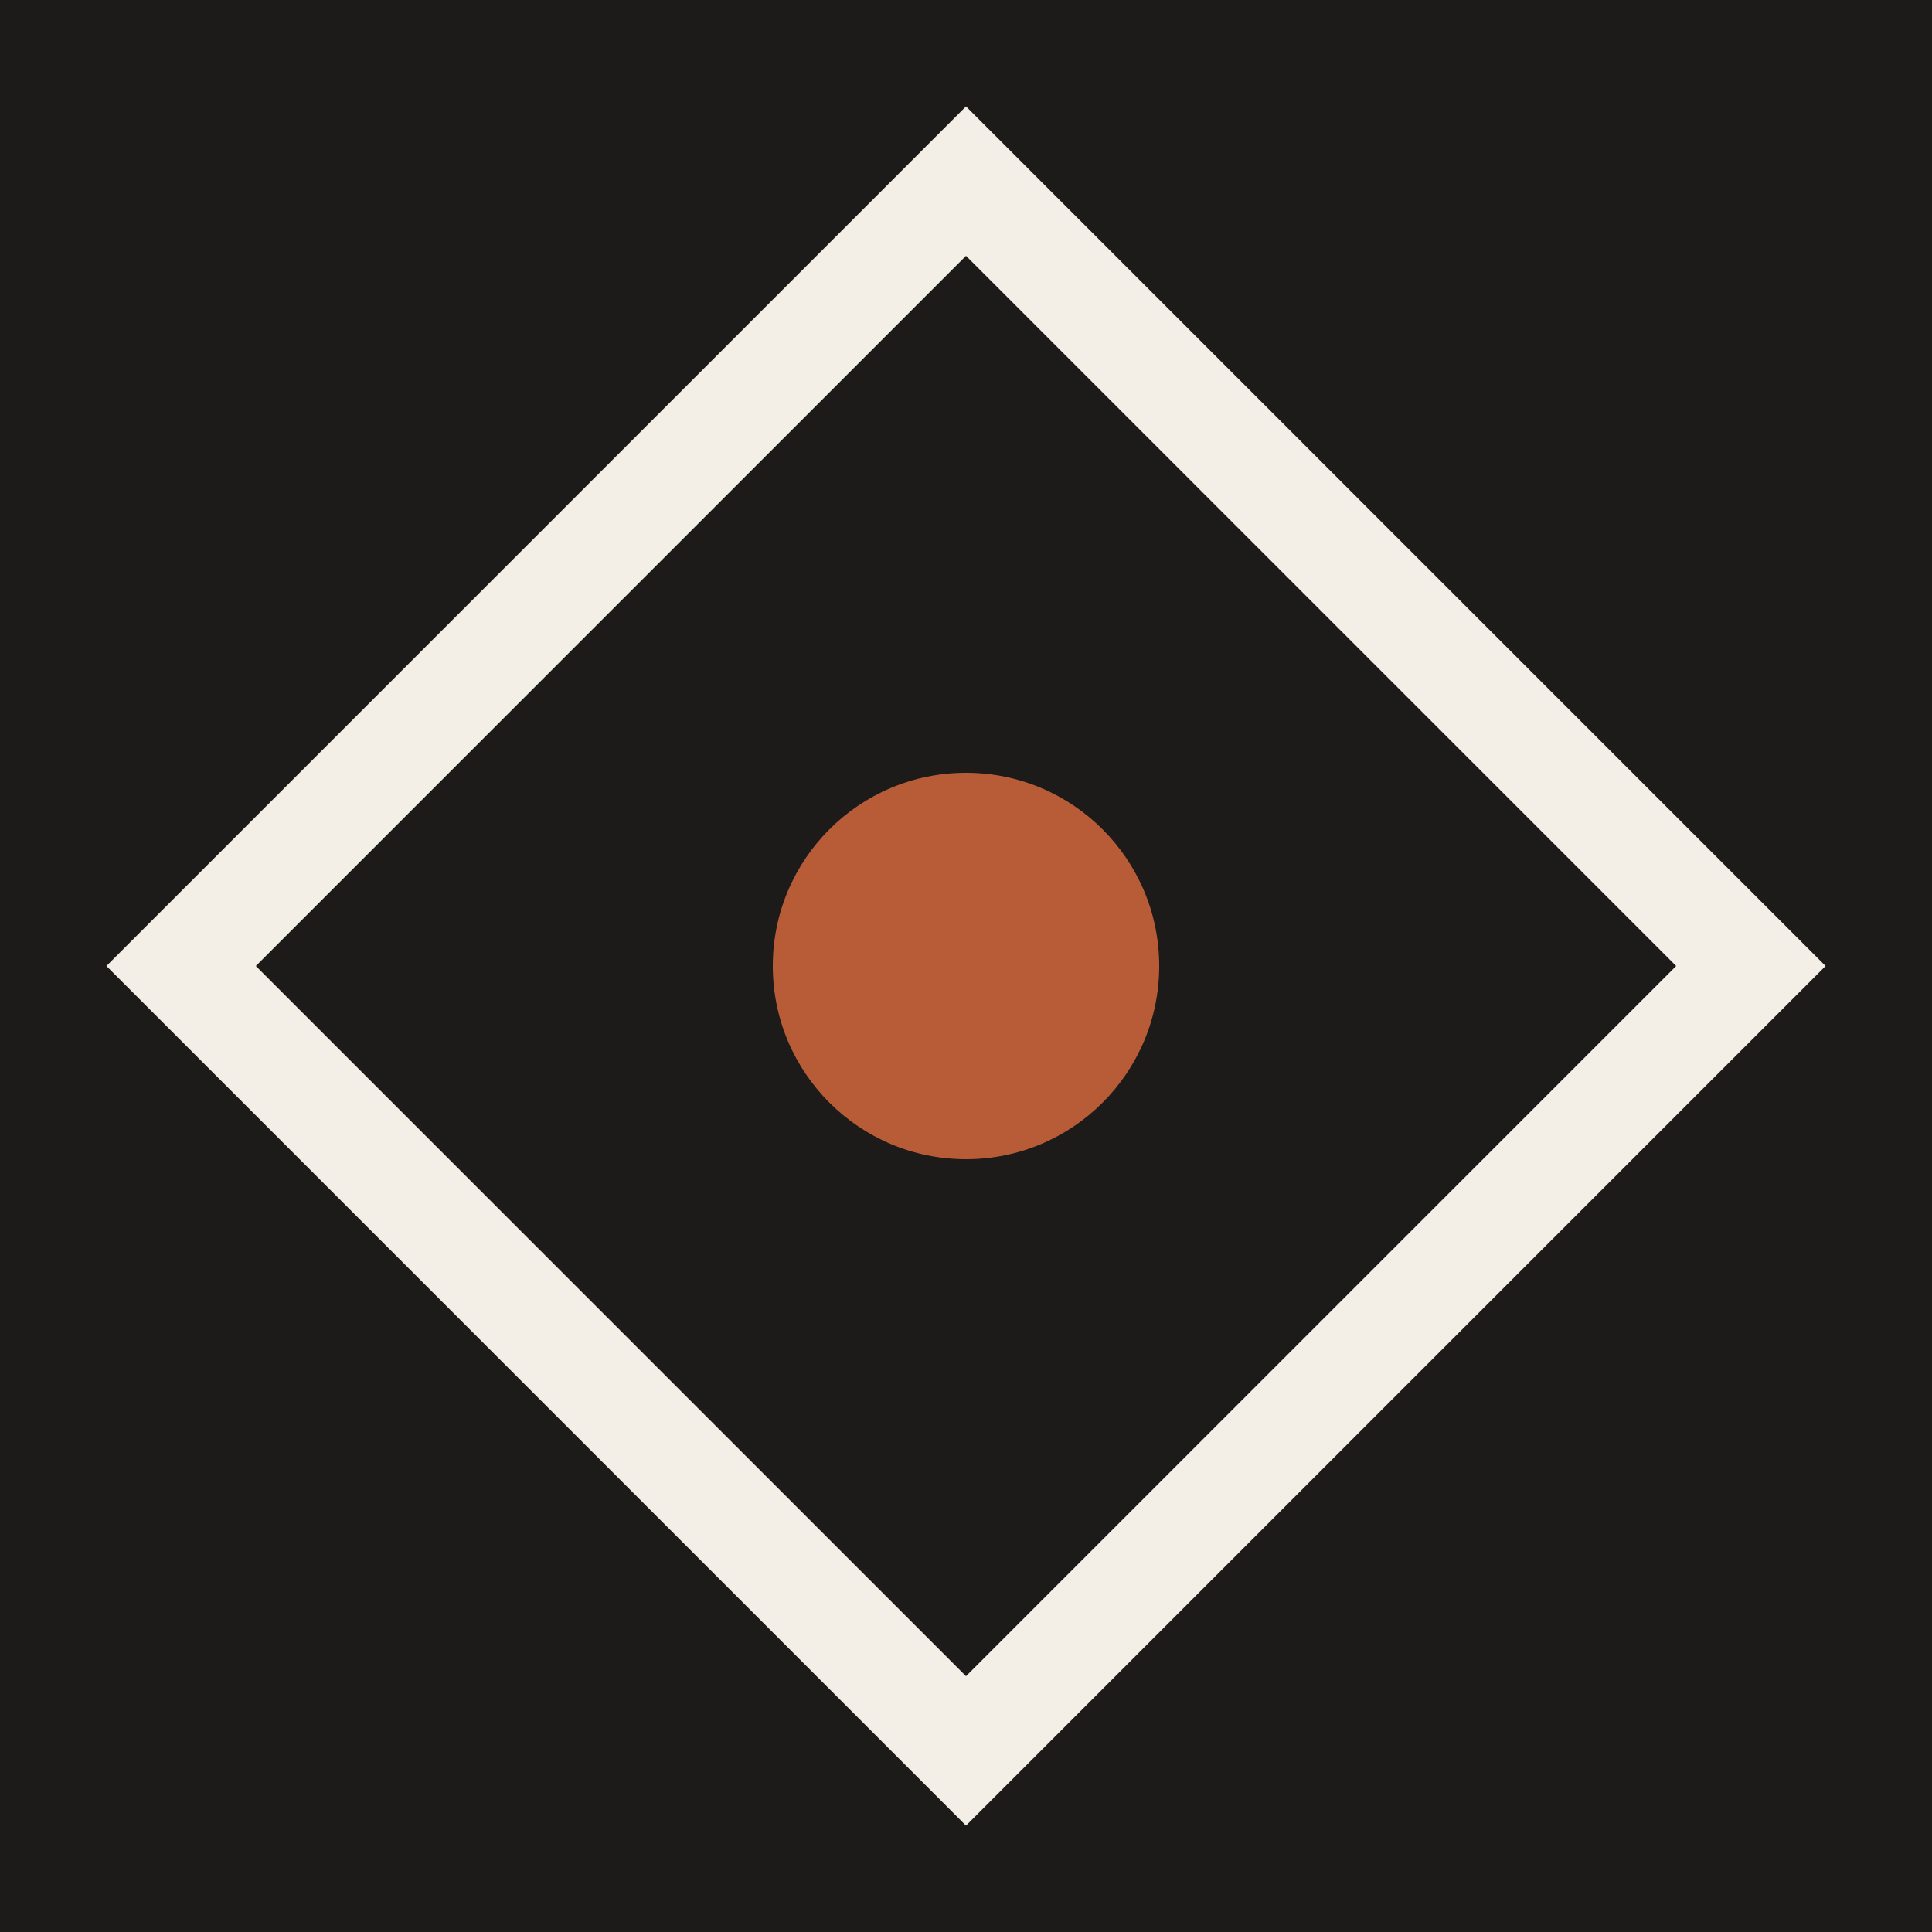
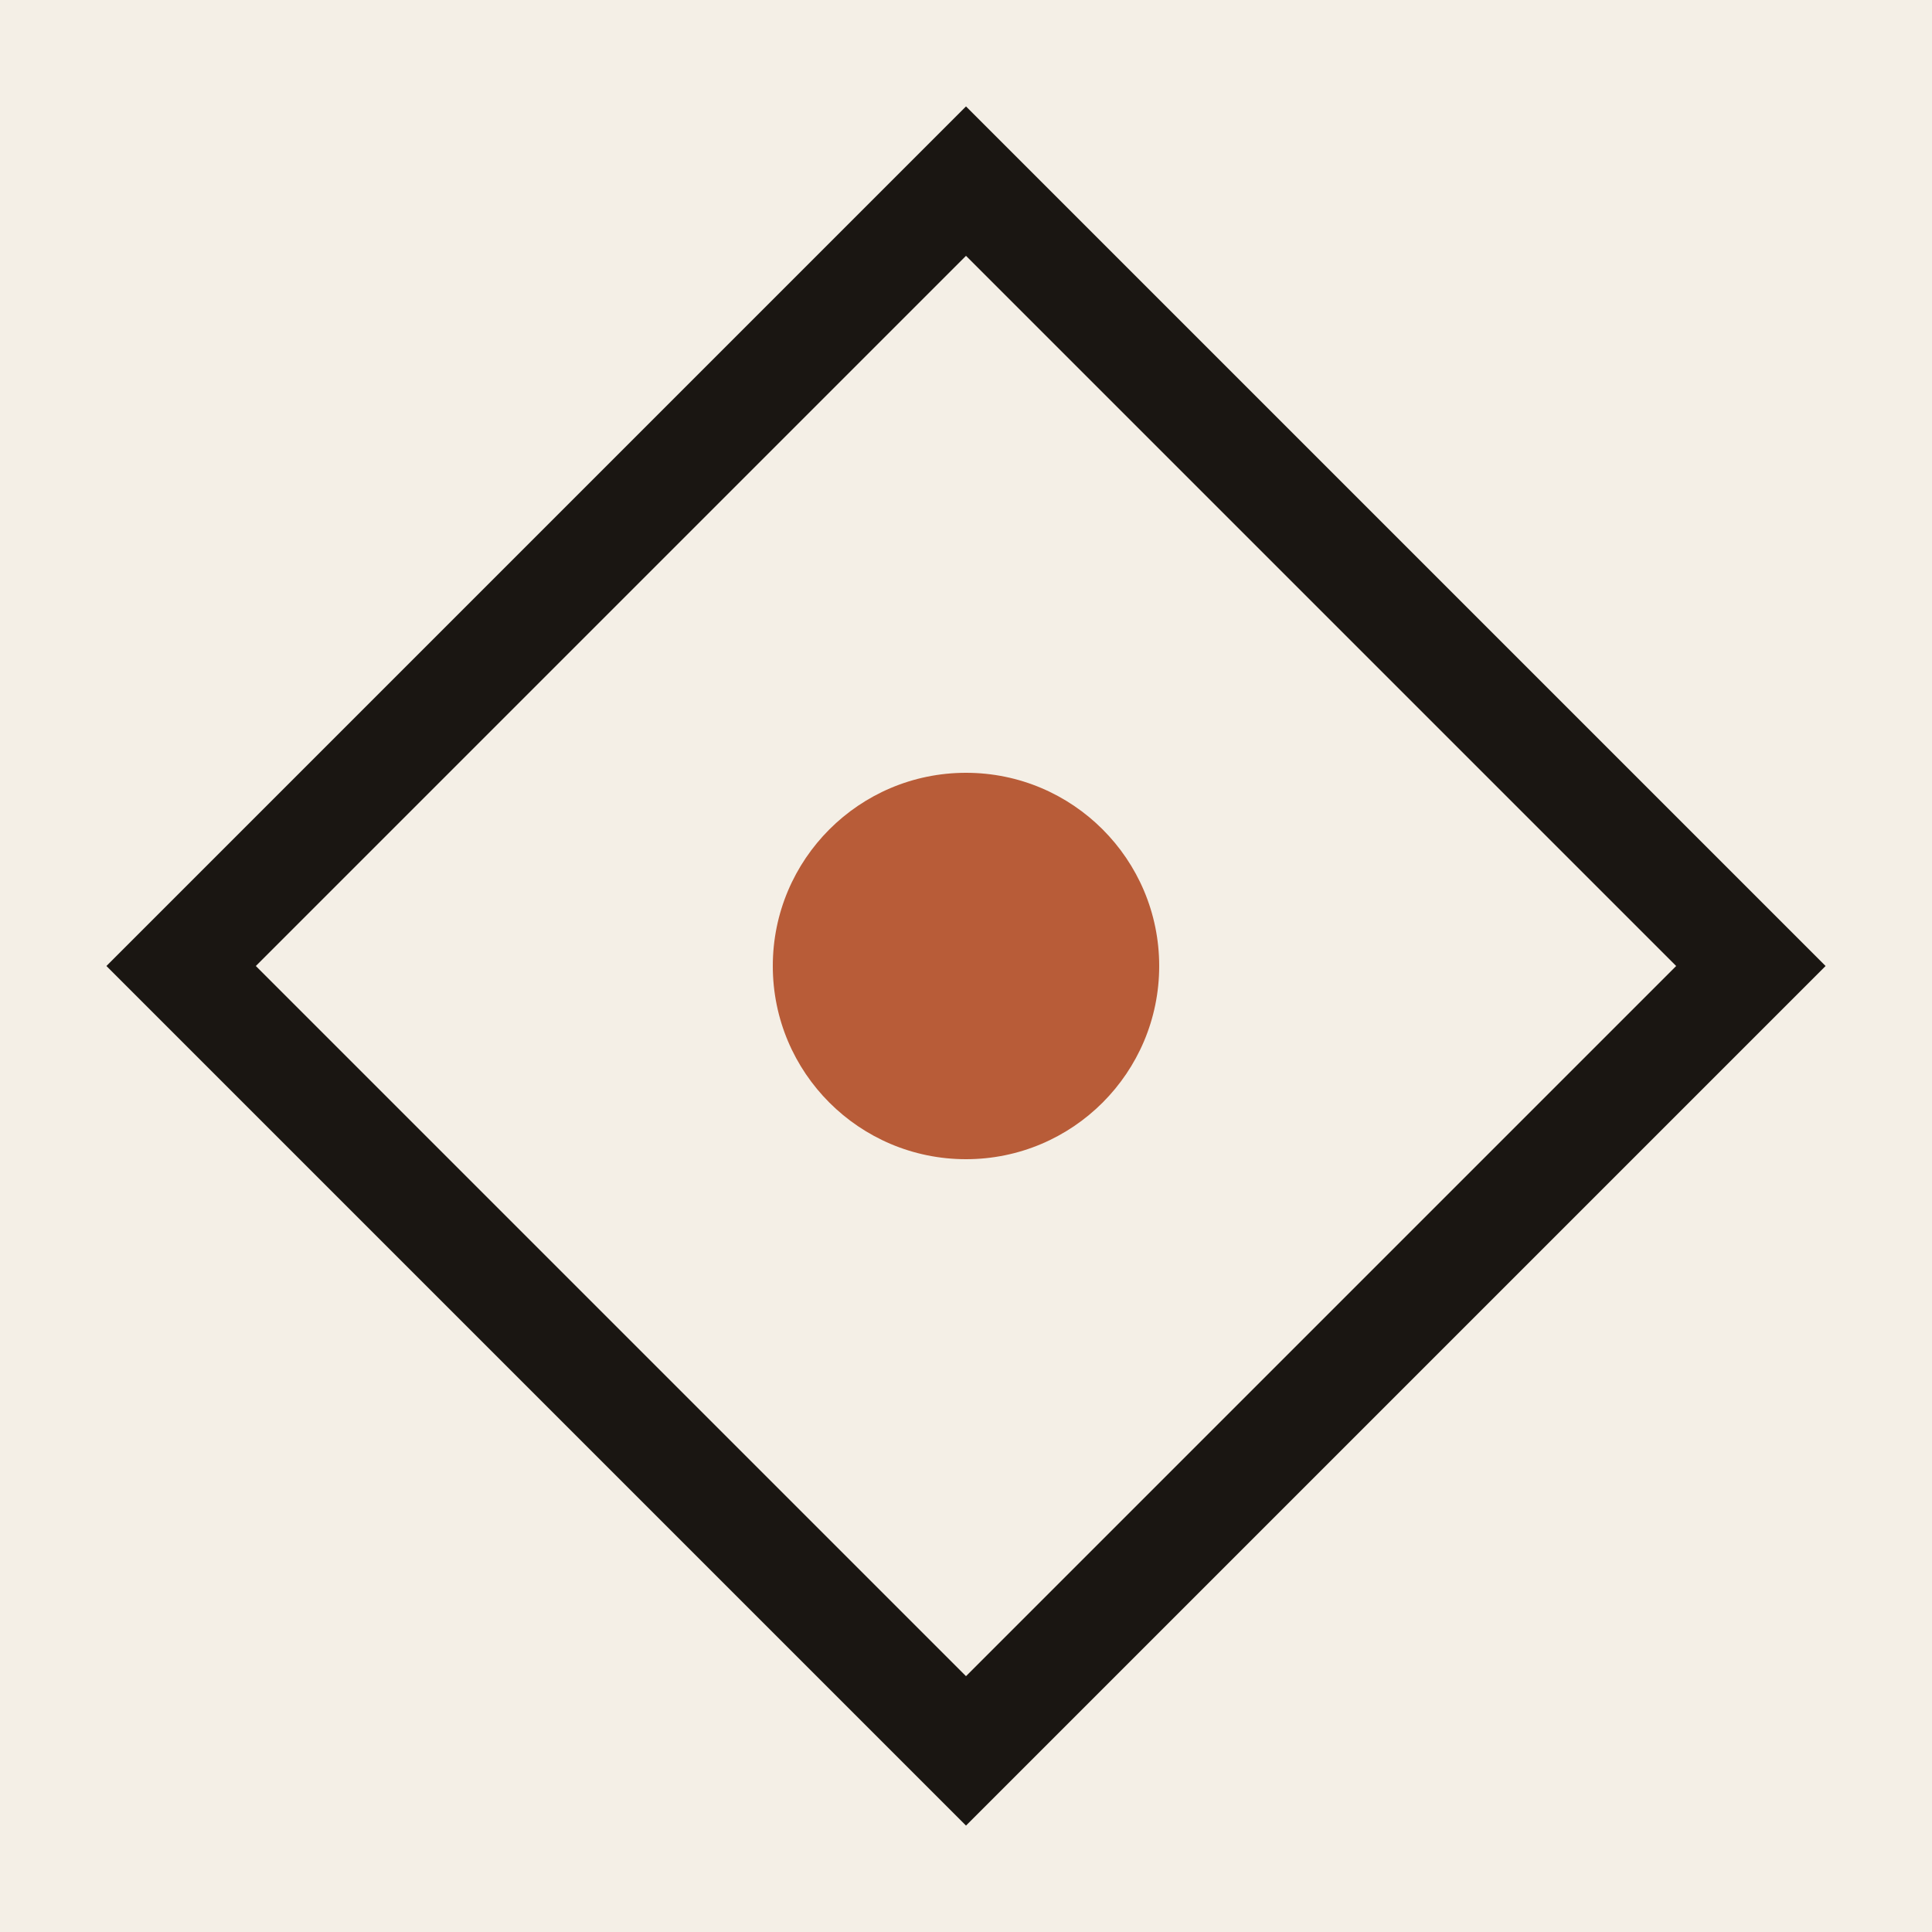
<svg xmlns="http://www.w3.org/2000/svg" viewBox="0 0 32 32">
-   <rect width="32" height="32" fill="#1c1b19" />
-   <path d="M16 3 L29 16 L16 29 L3 16 Z" fill="none" stroke="#f4efe6" stroke-width="1.75" />
+   <rect width="32" height="32" fill="#f4efe6" />
+   <path d="M16 3 L29 16 L16 29 L3 16 Z" fill="none" stroke="#1a1612" stroke-width="1.75" />
  <circle cx="16" cy="16" r="3.2" fill="#b85c38" />
</svg>
